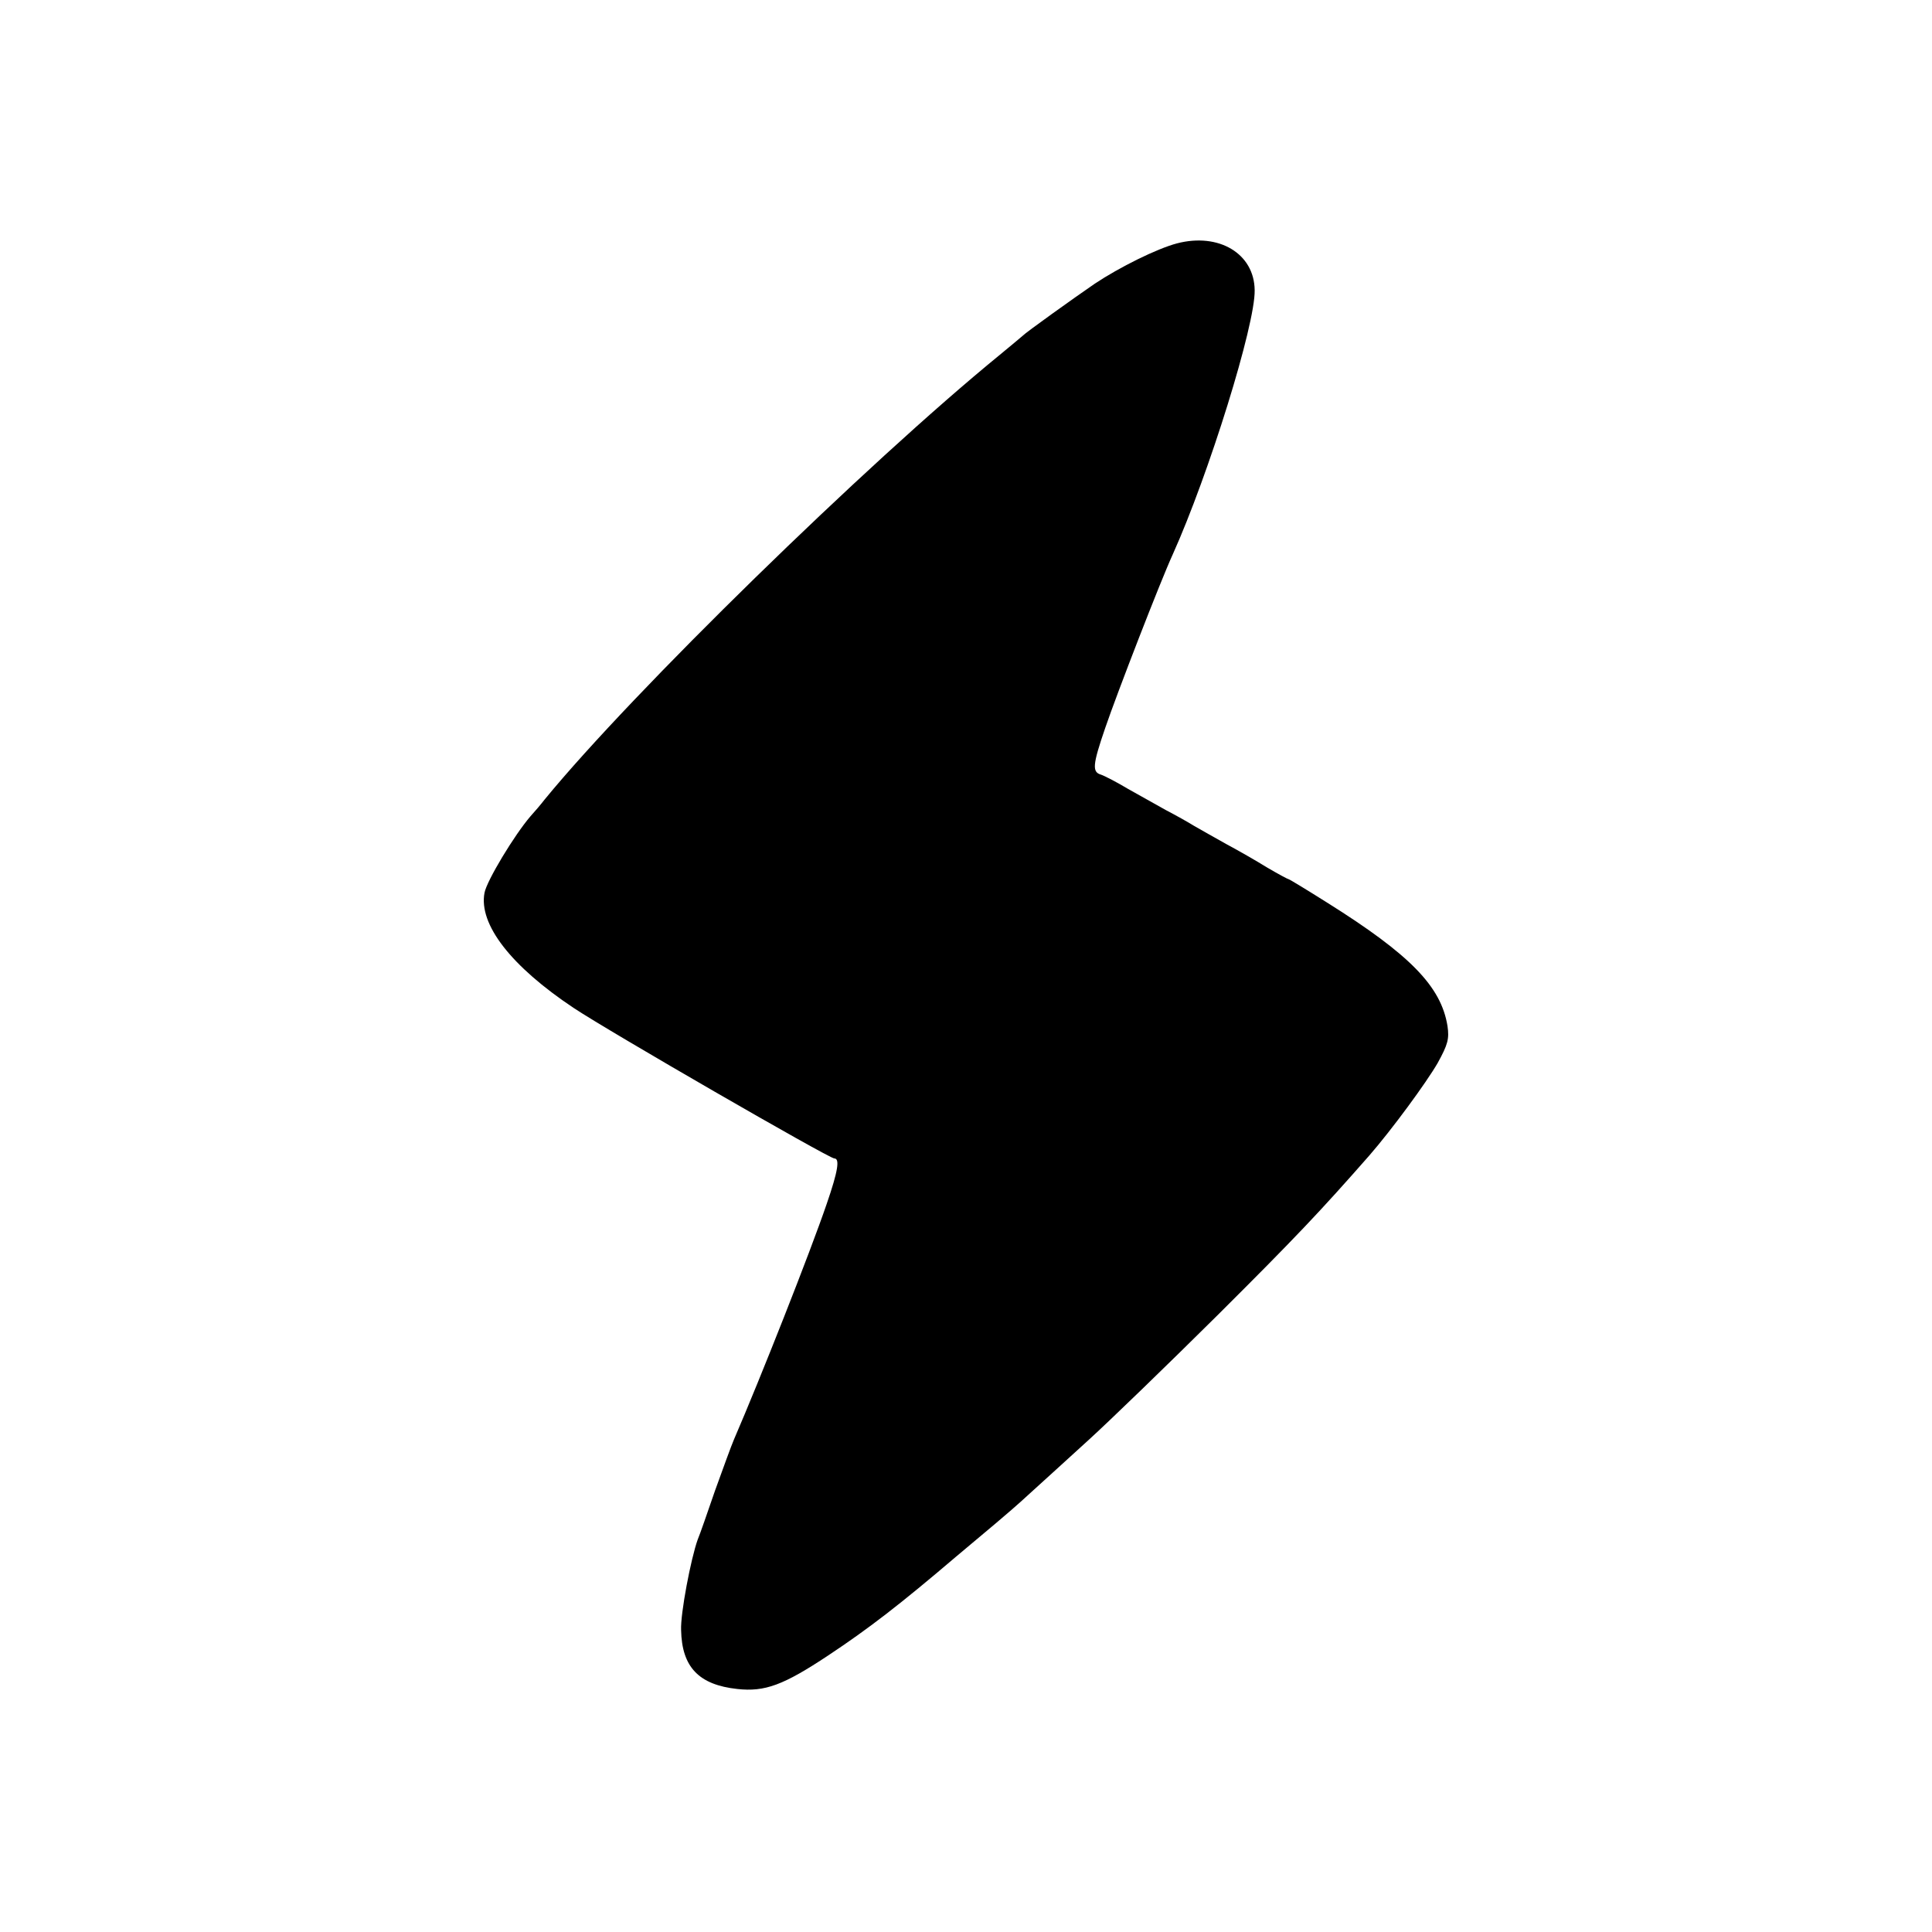
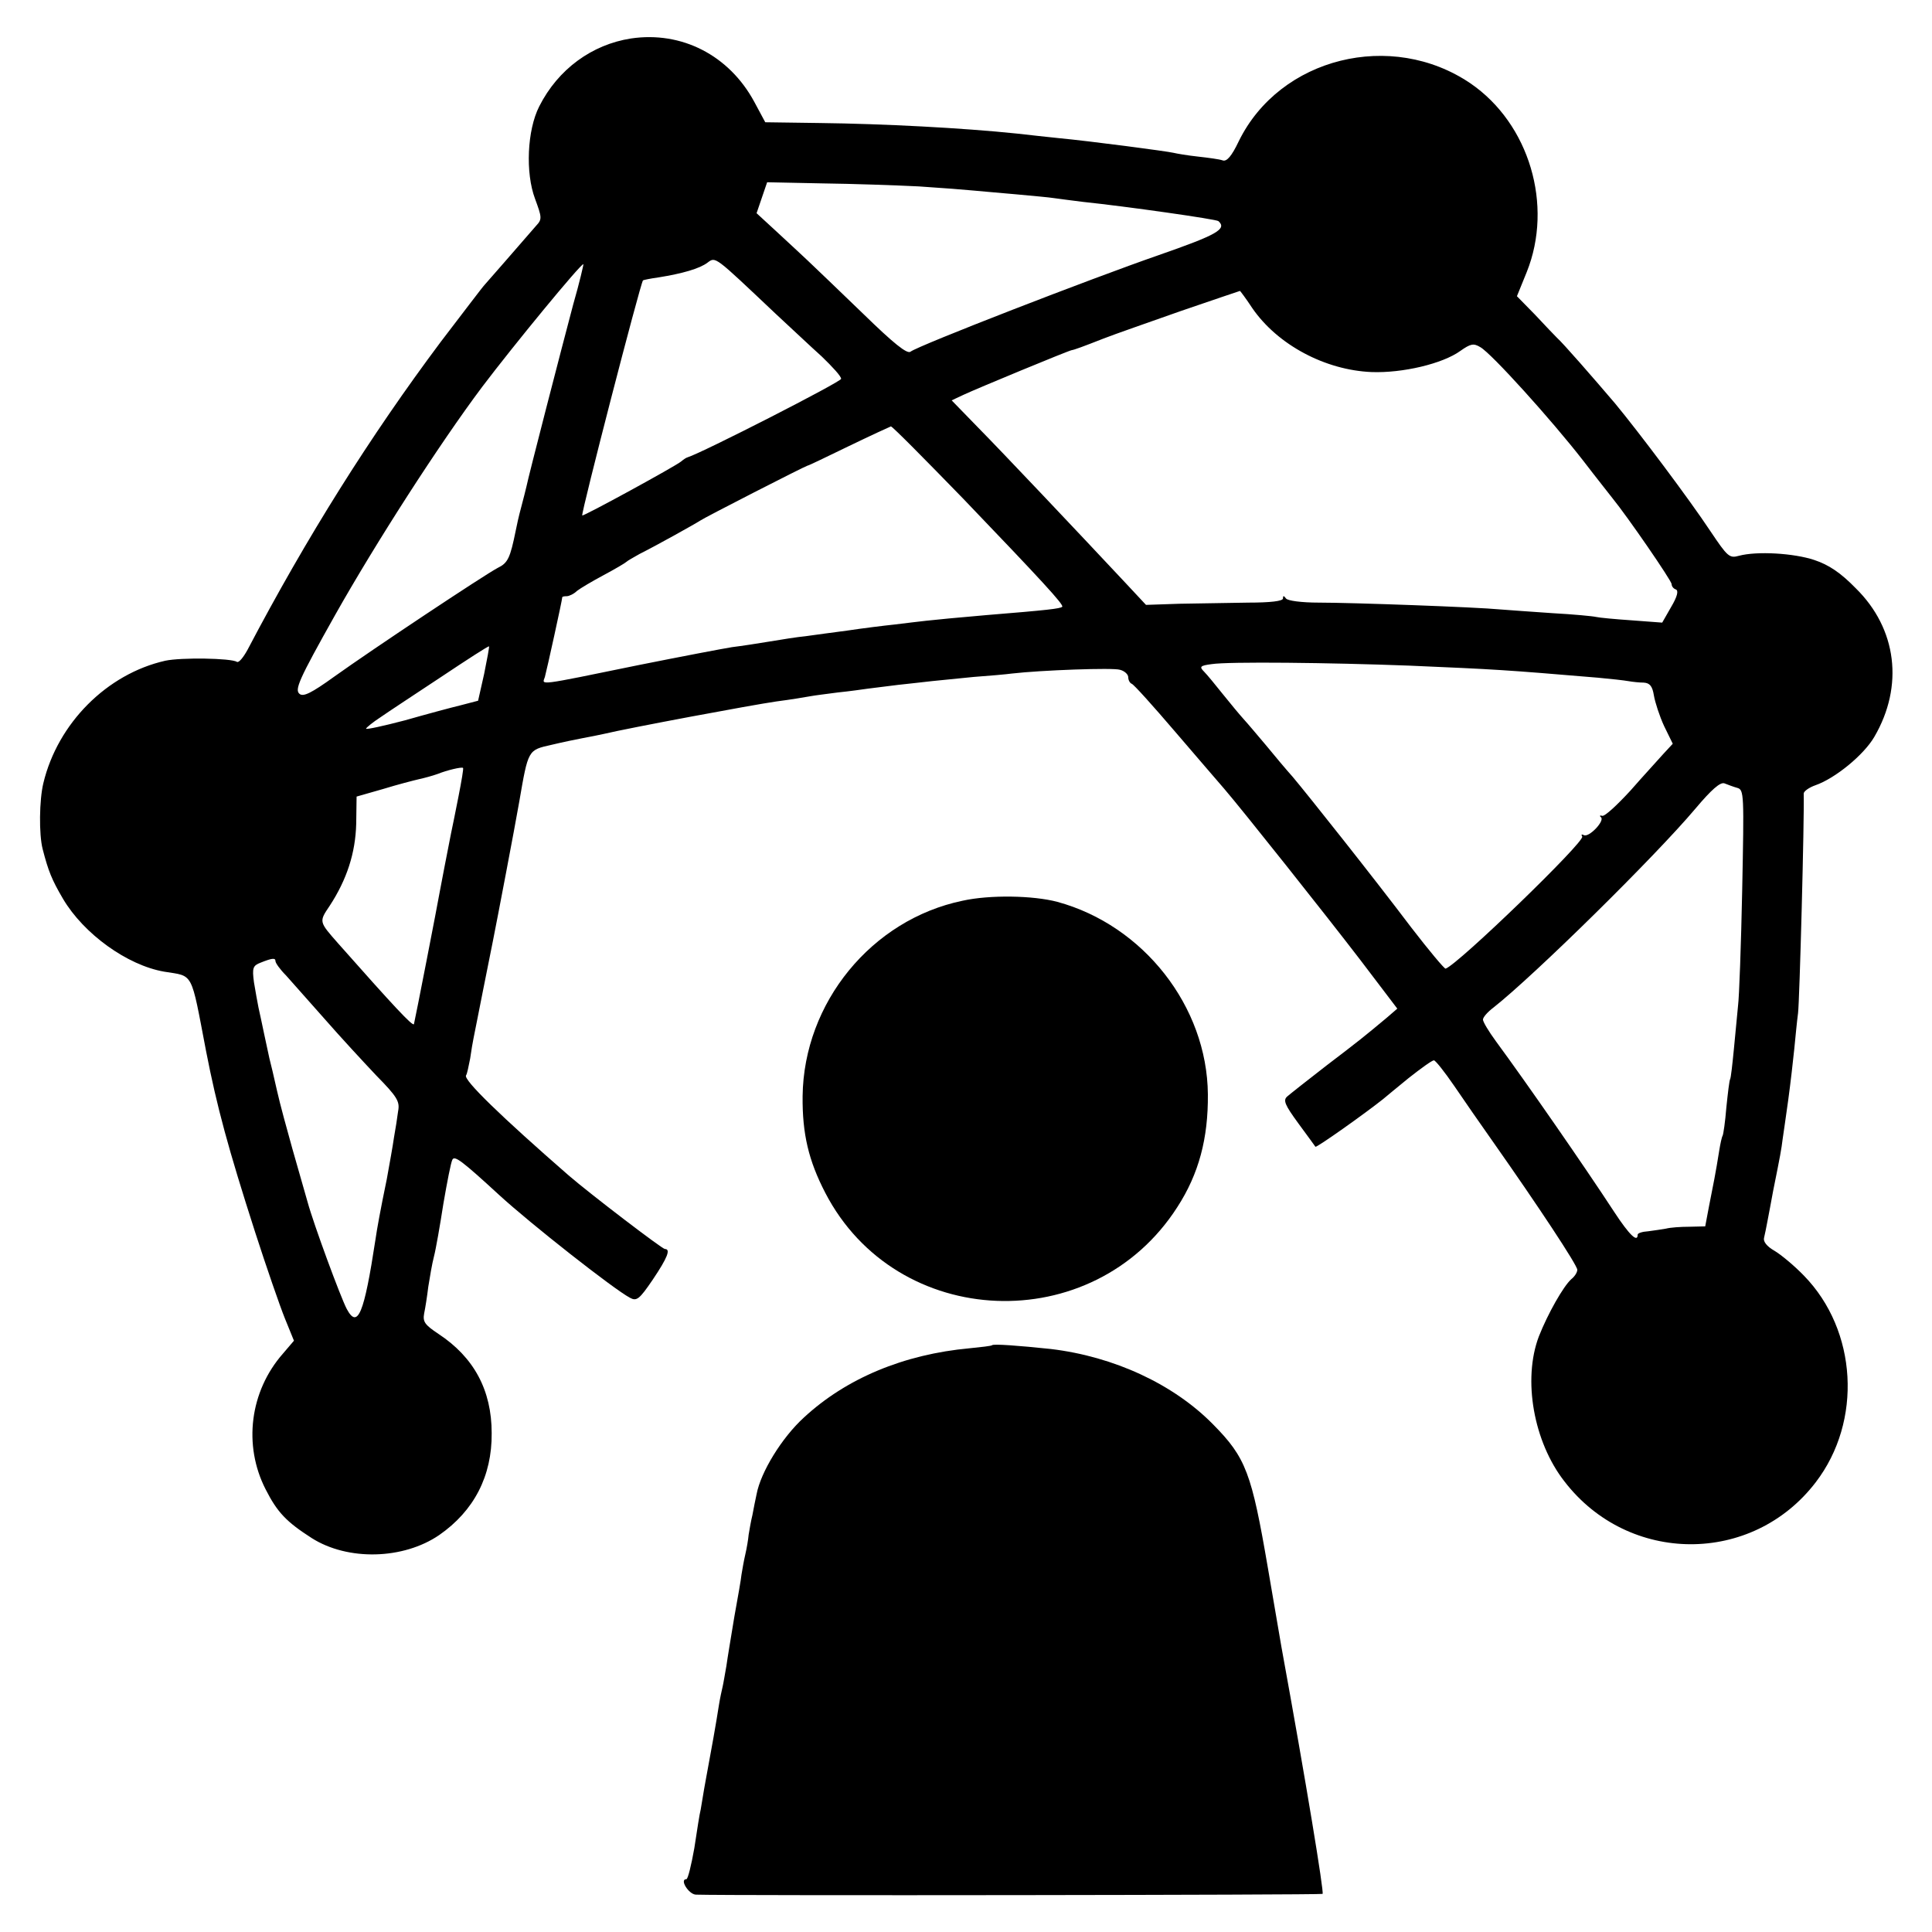
<svg xmlns="http://www.w3.org/2000/svg" version="1.0" width="512pt" height="512pt" viewBox="0 0 512 512" preserveAspectRatio="xMidYMid meet">
  <g transform="translate(0,512) scale(0.1,-0.1)" fill="#000000" stroke="none">
-     <path d="M3119 4475 c-53 -14 -152 -63 -218 -107 -54 -37 -184 -130 -191 -138 -3 -3 -30 -25 -60 -50 -355 -290 -974 -895 -1206 -1178 -10 -13 -27 -33 -38 -45 -43 -50 -116 -171 -122 -203 -16 -84 71 -195 236 -305 93 -62 677 -399 691 -399 15 0 10 -33 -20 -120 -44 -129 -176 -463 -246 -625 -7 -16 -29 -77 -50 -135 -20 -58 -40 -116 -46 -130 -18 -50 -46 -196 -44 -240 2 -98 47 -145 149 -156 73 -8 122 10 241 89 107 71 190 135 339 262 39 33 87 73 106 89 19 16 60 51 90 79 30 27 100 91 155 141 55 50 208 198 340 329 208 207 275 278 404 425 60 69 151 193 181 245 27 49 31 64 26 98 -17 105 -99 189 -319 327 -54 34 -100 62 -102 62 -2 0 -28 14 -57 31 -29 18 -78 46 -108 62 -30 17 -68 38 -85 48 -16 10 -50 29 -75 42 -25 14 -70 39 -100 56 -30 18 -63 35 -72 38 -24 7 -23 25 11 124 31 91 146 388 179 460 95 211 219 609 217 700 -1 97 -95 153 -206 124z" />
+     <path d="M1672 5018 c-103 -16 -193 -81 -243 -180 -32 -63 -37 -176 -11 -245 18 -49 19 -54 3 -71 -52 -60 -127 -146 -136 -156 -6 -6 -58 -75 -117 -152 -187 -250 -355 -517 -512 -816 -11 -20 -23 -35 -28 -32 -16 10 -148 12 -190 3 -155 -35 -285 -166 -323 -324 -11 -45 -12 -136 -2 -175 15 -58 24 -81 54 -132 55 -93 170 -176 268 -193 79 -13 70 4 111 -210 29 -149 59 -259 130 -480 30 -93 66 -197 79 -229 l24 -59 -29 -34 c-88 -100 -106 -243 -46 -360 31 -61 55 -86 122 -129 96 -61 243 -57 338 8 92 64 140 156 139 270 0 114 -47 201 -141 263 -36 24 -42 32 -38 54 3 14 8 46 11 71 4 25 10 61 15 80 5 19 16 82 25 140 10 58 20 110 24 117 6 11 25 -3 124 -94 84 -77 303 -249 346 -272 18 -10 25 -5 61 48 39 58 48 81 32 81 -7 0 -197 145 -255 195 -179 156 -279 253 -272 265 3 4 7 25 11 45 3 21 7 45 9 54 2 9 13 66 25 126 12 61 24 119 26 130 12 60 58 301 70 370 24 139 23 137 85 151 29 7 68 15 84 18 17 3 41 8 55 11 67 16 394 77 457 86 39 5 80 12 91 14 10 2 43 6 73 10 30 3 65 8 79 10 14 2 50 6 80 10 30 3 71 8 90 10 19 2 69 7 110 11 41 3 87 7 101 9 78 9 269 16 287 10 12 -3 22 -12 22 -20 0 -7 4 -15 9 -17 5 -1 57 -59 116 -128 59 -69 117 -136 129 -150 49 -57 269 -334 361 -454 l98 -129 -29 -25 c-60 -50 -71 -59 -159 -126 -49 -38 -96 -75 -104 -82 -11 -10 -6 -22 29 -70 24 -33 45 -61 46 -63 3 -3 130 87 179 126 6 5 36 30 68 56 33 26 62 47 67 47 4 0 28 -30 54 -68 25 -37 71 -103 102 -147 121 -172 224 -328 224 -340 0 -7 -7 -18 -16 -25 -21 -19 -62 -91 -86 -152 -43 -114 -14 -279 68 -384 170 -221 498 -222 666 -2 124 162 110 402 -31 547 -25 26 -61 56 -78 66 -21 12 -31 25 -28 35 2 8 6 28 9 44 3 16 10 52 15 80 19 94 22 111 25 136 2 14 9 61 15 105 6 44 13 105 16 135 3 30 7 73 10 95 4 30 17 518 15 582 0 6 14 16 31 22 52 18 128 80 156 128 79 135 60 287 -49 394 -40 41 -71 62 -110 75 -54 18 -152 24 -200 11 -25 -7 -30 -2 -75 65 -57 86 -190 263 -253 339 -57 67 -139 161 -154 174 -6 6 -32 33 -58 61 l-48 49 26 64 c71 177 7 393 -149 500 -209 142 -505 69 -614 -153 -19 -40 -32 -55 -43 -51 -8 3 -38 7 -65 10 -28 3 -57 8 -65 10 -16 4 -220 31 -305 39 -27 3 -77 8 -110 12 -144 15 -354 26 -523 28 l-144 2 -29 54 c-67 124 -193 188 -327 168z m763 -392 c61 -4 126 -9 145 -11 19 -2 70 -6 113 -10 43 -4 88 -8 100 -10 12 -2 47 -6 77 -10 115 -12 354 -46 359 -51 23 -21 -3 -36 -158 -90 -179 -62 -638 -240 -658 -256 -9 -7 -45 22 -125 100 -62 60 -129 124 -148 142 -19 18 -57 53 -85 79 l-50 46 14 41 14 41 146 -3 c80 -1 196 -5 256 -8z m-380 -337 c39 -36 94 -88 123 -114 28 -27 52 -53 51 -59 0 -8 -368 -196 -407 -208 -4 -1 -11 -6 -17 -11 -14 -12 -259 -146 -262 -143 -4 4 154 615 161 623 1 1 20 5 42 8 62 10 108 23 129 39 22 16 17 19 180 -135z m-536 24 c-30 -113 -119 -457 -124 -483 -2 -8 -8 -33 -14 -55 -6 -22 -12 -49 -14 -60 -15 -74 -21 -87 -48 -100 -36 -19 -331 -215 -433 -288 -61 -44 -82 -54 -92 -46 -14 11 -2 38 94 209 107 190 276 453 390 605 84 111 260 325 268 325 1 0 -10 -48 -27 -107z m1800 -10 c67 -97 193 -164 316 -169 82 -3 188 22 235 56 27 19 35 21 53 10 29 -16 188 -192 272 -300 36 -47 72 -92 78 -100 40 -49 157 -219 157 -228 0 -6 5 -12 11 -14 8 -3 4 -19 -12 -46 l-24 -42 -80 6 c-44 3 -87 7 -95 9 -8 2 -60 7 -115 10 -55 4 -118 8 -140 10 -61 6 -390 18 -480 18 -46 0 -83 5 -87 11 -6 8 -8 8 -8 0 0 -7 -33 -11 -92 -11 -51 -1 -133 -2 -182 -3 l-89 -3 -56 60 c-133 142 -324 344 -389 410 l-70 72 32 15 c34 16 278 117 286 118 7 1 29 9 85 31 28 11 120 43 205 73 85 29 155 53 156 53 0 1 16 -20 33 -46z m-766 -505 c209 -218 267 -281 262 -286 -5 -5 -40 -9 -200 -22 -71 -6 -143 -13 -160 -15 -16 -2 -54 -6 -84 -10 -29 -3 -85 -10 -125 -16 -39 -5 -89 -12 -111 -15 -22 -2 -65 -9 -95 -14 -30 -5 -75 -12 -100 -15 -25 -4 -135 -25 -245 -47 -278 -57 -258 -54 -251 -32 5 18 46 204 46 211 0 2 5 3 12 3 6 0 19 6 27 14 9 7 41 26 71 42 30 16 57 32 60 35 3 3 19 12 35 21 44 22 148 80 160 88 11 8 277 144 285 146 3 0 52 24 110 52 58 28 108 51 111 52 4 0 90 -87 192 -192z m-1270 -464 l-16 -71 -46 -12 c-25 -6 -92 -24 -148 -40 -57 -15 -103 -25 -103 -22 1 3 18 17 38 30 20 14 93 62 161 107 69 46 126 83 127 81 1 -1 -5 -34 -13 -73z m2452 22 c232 -10 250 -11 500 -32 33 -3 69 -7 80 -9 11 -2 30 -4 41 -4 16 -1 23 -9 27 -34 3 -18 15 -55 27 -81 l23 -47 -25 -27 c-13 -15 -53 -58 -87 -97 -35 -38 -68 -69 -75 -67 -6 2 -8 0 -3 -4 10 -10 -33 -55 -46 -47 -6 3 -7 1 -4 -4 8 -13 -329 -339 -362 -350 -3 -1 -44 48 -91 109 -102 135 -272 349 -314 399 -17 19 -49 57 -71 84 -22 26 -48 57 -59 69 -10 11 -35 41 -55 66 -20 25 -42 52 -50 60 -13 13 -11 16 20 20 45 7 313 4 524 -4z m-2520 -347 c-8 -41 -17 -85 -20 -99 -11 -57 -25 -127 -29 -150 -6 -35 -66 -343 -69 -354 -3 -7 -54 48 -201 214 -51 58 -51 57 -22 100 45 69 68 139 70 217 l1 72 70 20 c39 12 82 23 95 26 14 3 36 9 50 14 25 10 63 19 67 16 2 -1 -4 -35 -12 -76z m3389 23 c18 -5 18 -17 13 -271 -3 -146 -8 -284 -11 -306 -2 -22 -7 -74 -11 -115 -4 -41 -8 -77 -10 -80 -2 -3 -6 -36 -10 -75 -3 -38 -8 -72 -10 -75 -2 -3 -6 -21 -9 -40 -9 -57 -16 -92 -27 -147 l-10 -53 -42 -1 c-23 0 -51 -2 -62 -5 -11 -2 -32 -5 -47 -7 -16 -1 -28 -5 -28 -9 0 -22 -22 -1 -62 60 -79 121 -233 343 -314 453 -19 26 -34 51 -34 57 0 6 12 20 28 32 109 86 428 400 535 527 43 51 66 71 77 67 8 -3 23 -9 34 -12z m-3874 -459 c0 -5 12 -22 28 -38 15 -17 61 -69 102 -115 41 -47 103 -114 137 -150 56 -57 63 -69 58 -95 -2 -16 -7 -48 -11 -70 -3 -22 -12 -71 -19 -110 -17 -82 -26 -132 -30 -160 -30 -197 -47 -238 -76 -184 -16 30 -88 225 -104 284 -8 28 -26 91 -40 140 -14 50 -33 119 -41 155 -8 36 -17 74 -20 85 -2 11 -9 40 -14 65 -5 25 -12 56 -15 70 -3 14 -8 44 -12 67 -5 38 -3 44 18 52 30 12 39 13 39 4z" />
+     <path d="M2551 2733 c-241 -50 -421 -270 -424 -518 -1 -100 16 -171 60 -256 189 -365 710 -386 933 -38 57 88 82 182 81 299 -2 233 -171 448 -399 510 -64 17 -179 19 -251 3z" />
+     <path d="M2629 1555 c-2 -2 -29 -5 -59 -8 -175 -16 -328 -80 -440 -184 -58 -53 -114 -144 -125 -203 -3 -14 -8 -38 -11 -55 -4 -16 -8 -40 -10 -52 -1 -12 -5 -36 -9 -53 -4 -17 -8 -41 -10 -53 -1 -12 -10 -62 -19 -112 -8 -49 -18 -108 -21 -130 -4 -22 -8 -47 -10 -55 -2 -8 -7 -31 -10 -50 -6 -40 -23 -135 -29 -166 -2 -12 -7 -37 -10 -55 -3 -19 -7 -43 -9 -54 -3 -11 -10 -57 -17 -103 -8 -45 -17 -82 -21 -82 -19 0 6 -40 25 -41 90 -3 1657 -1 1661 2 4 5 -43 292 -109 654 -3 17 -19 111 -36 210 -43 251 -58 292 -145 380 -105 107 -263 180 -430 200 -85 9 -153 14 -156 10z" />
  </g>
</svg>
